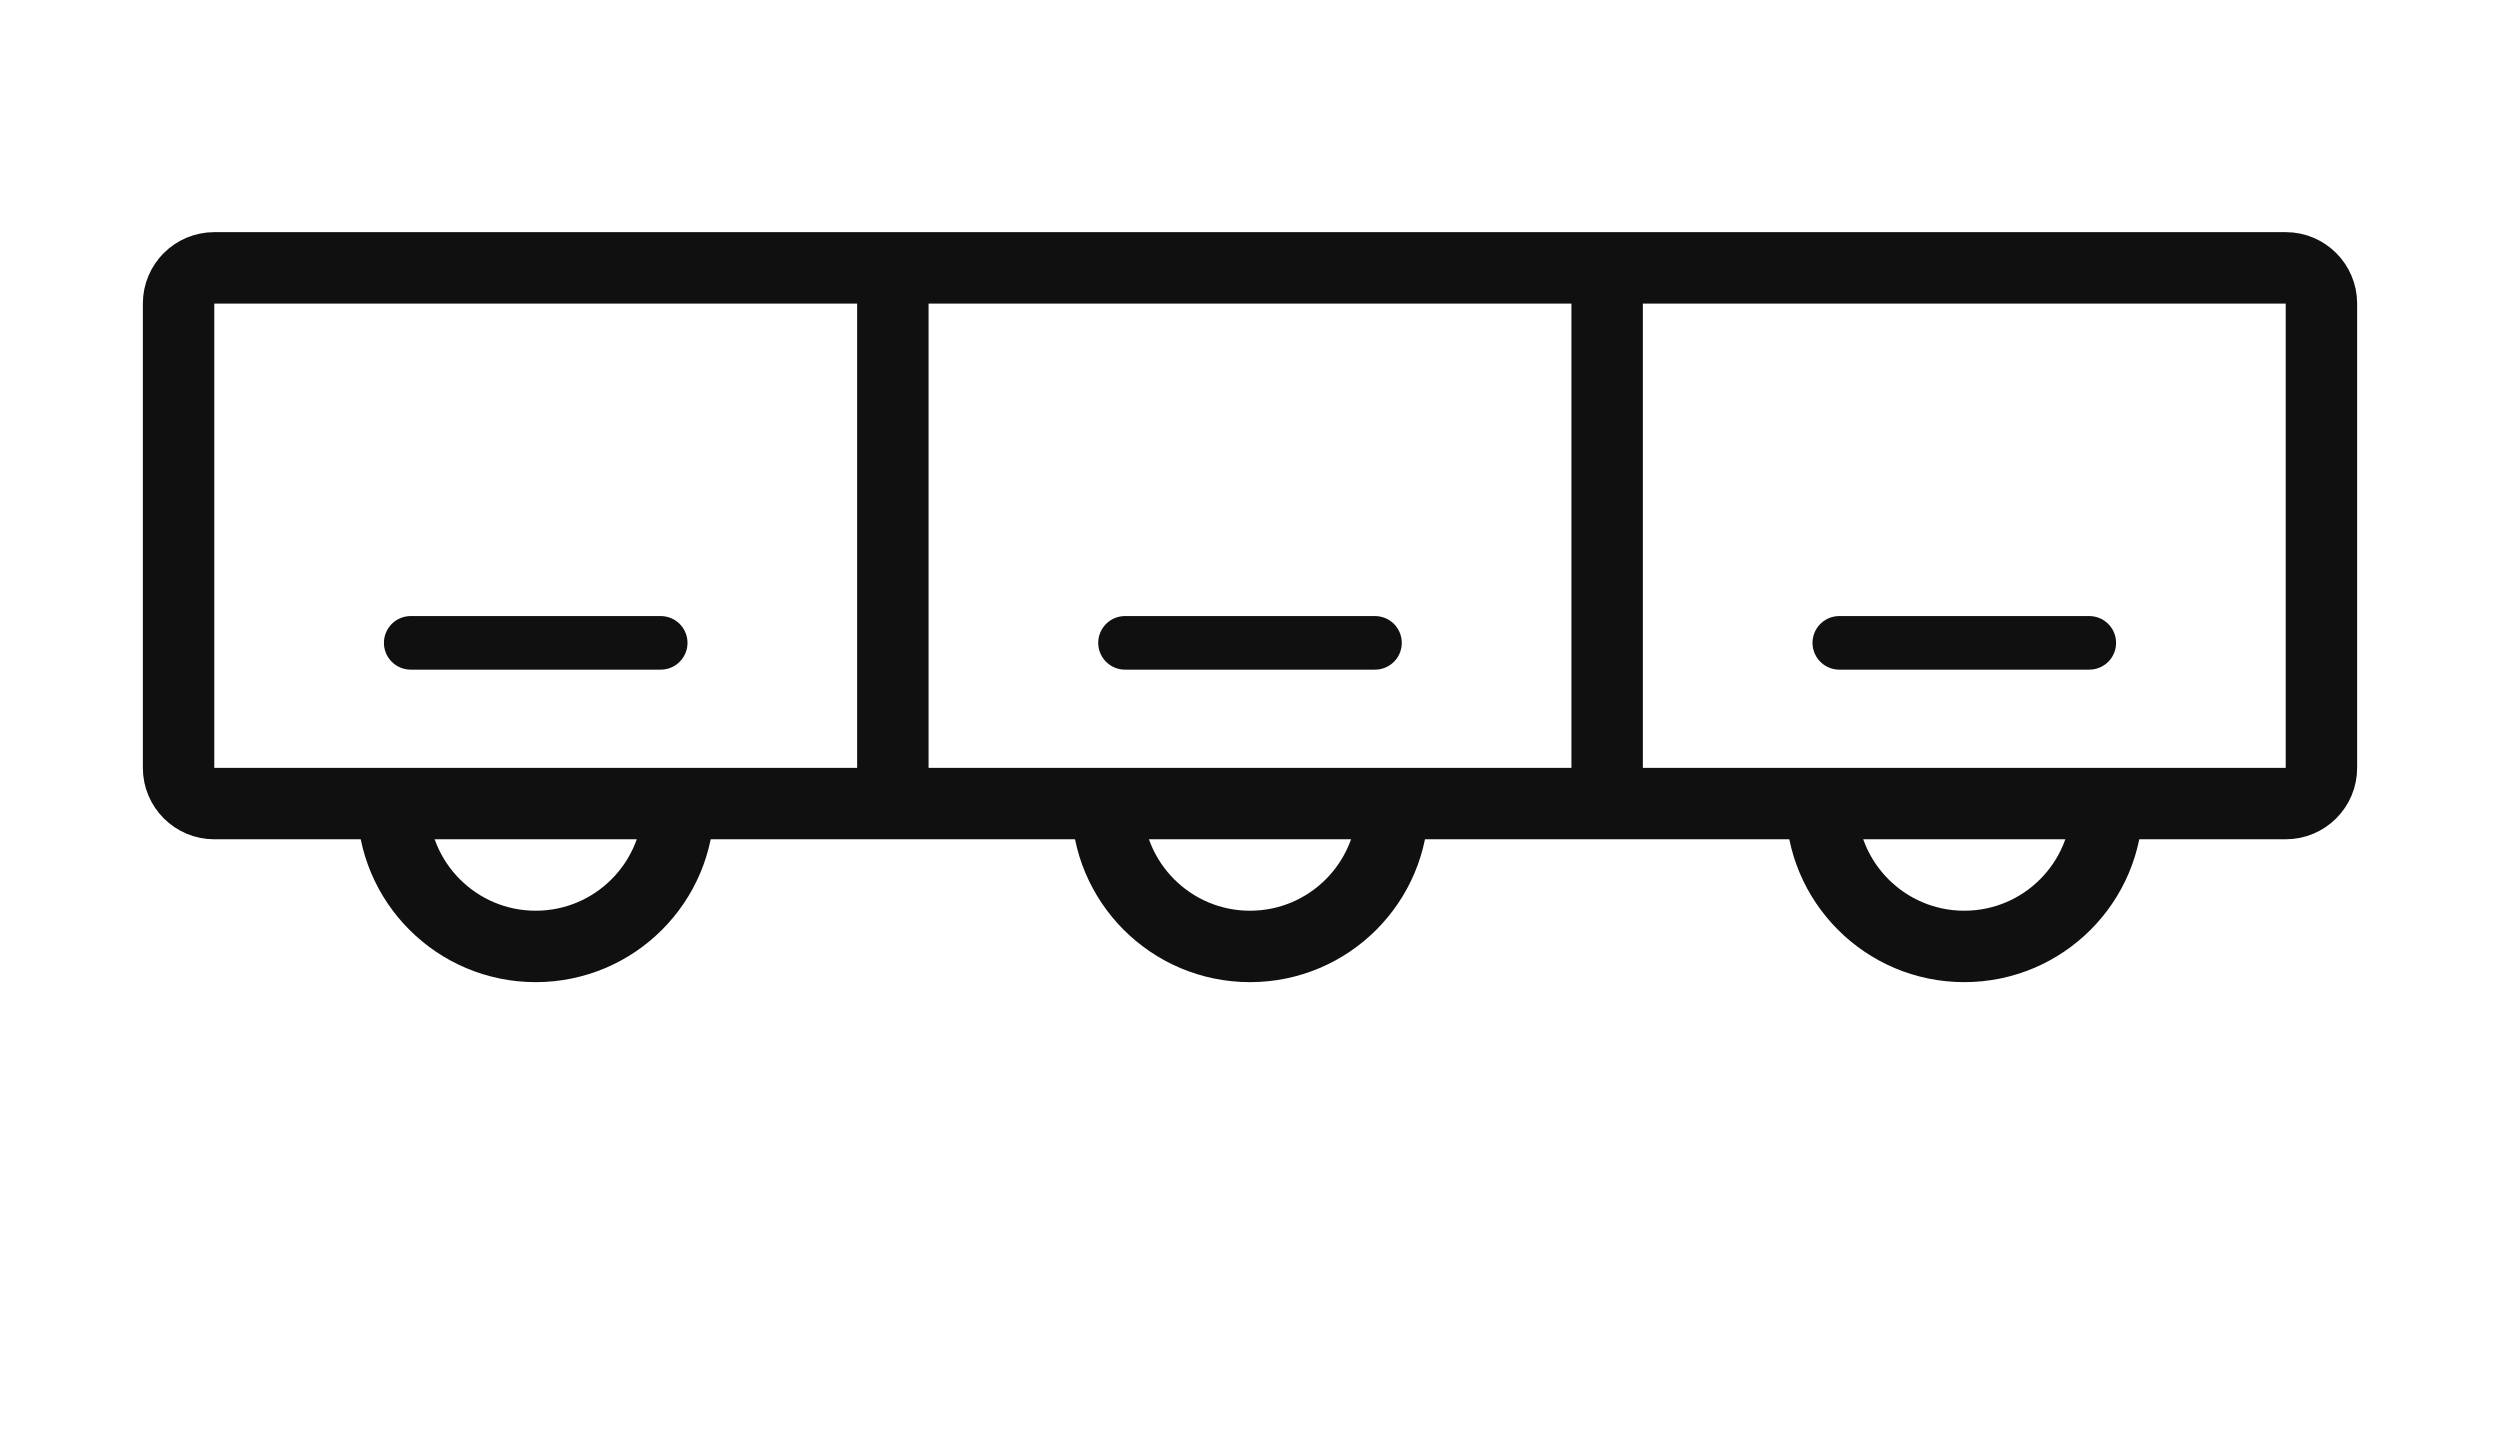
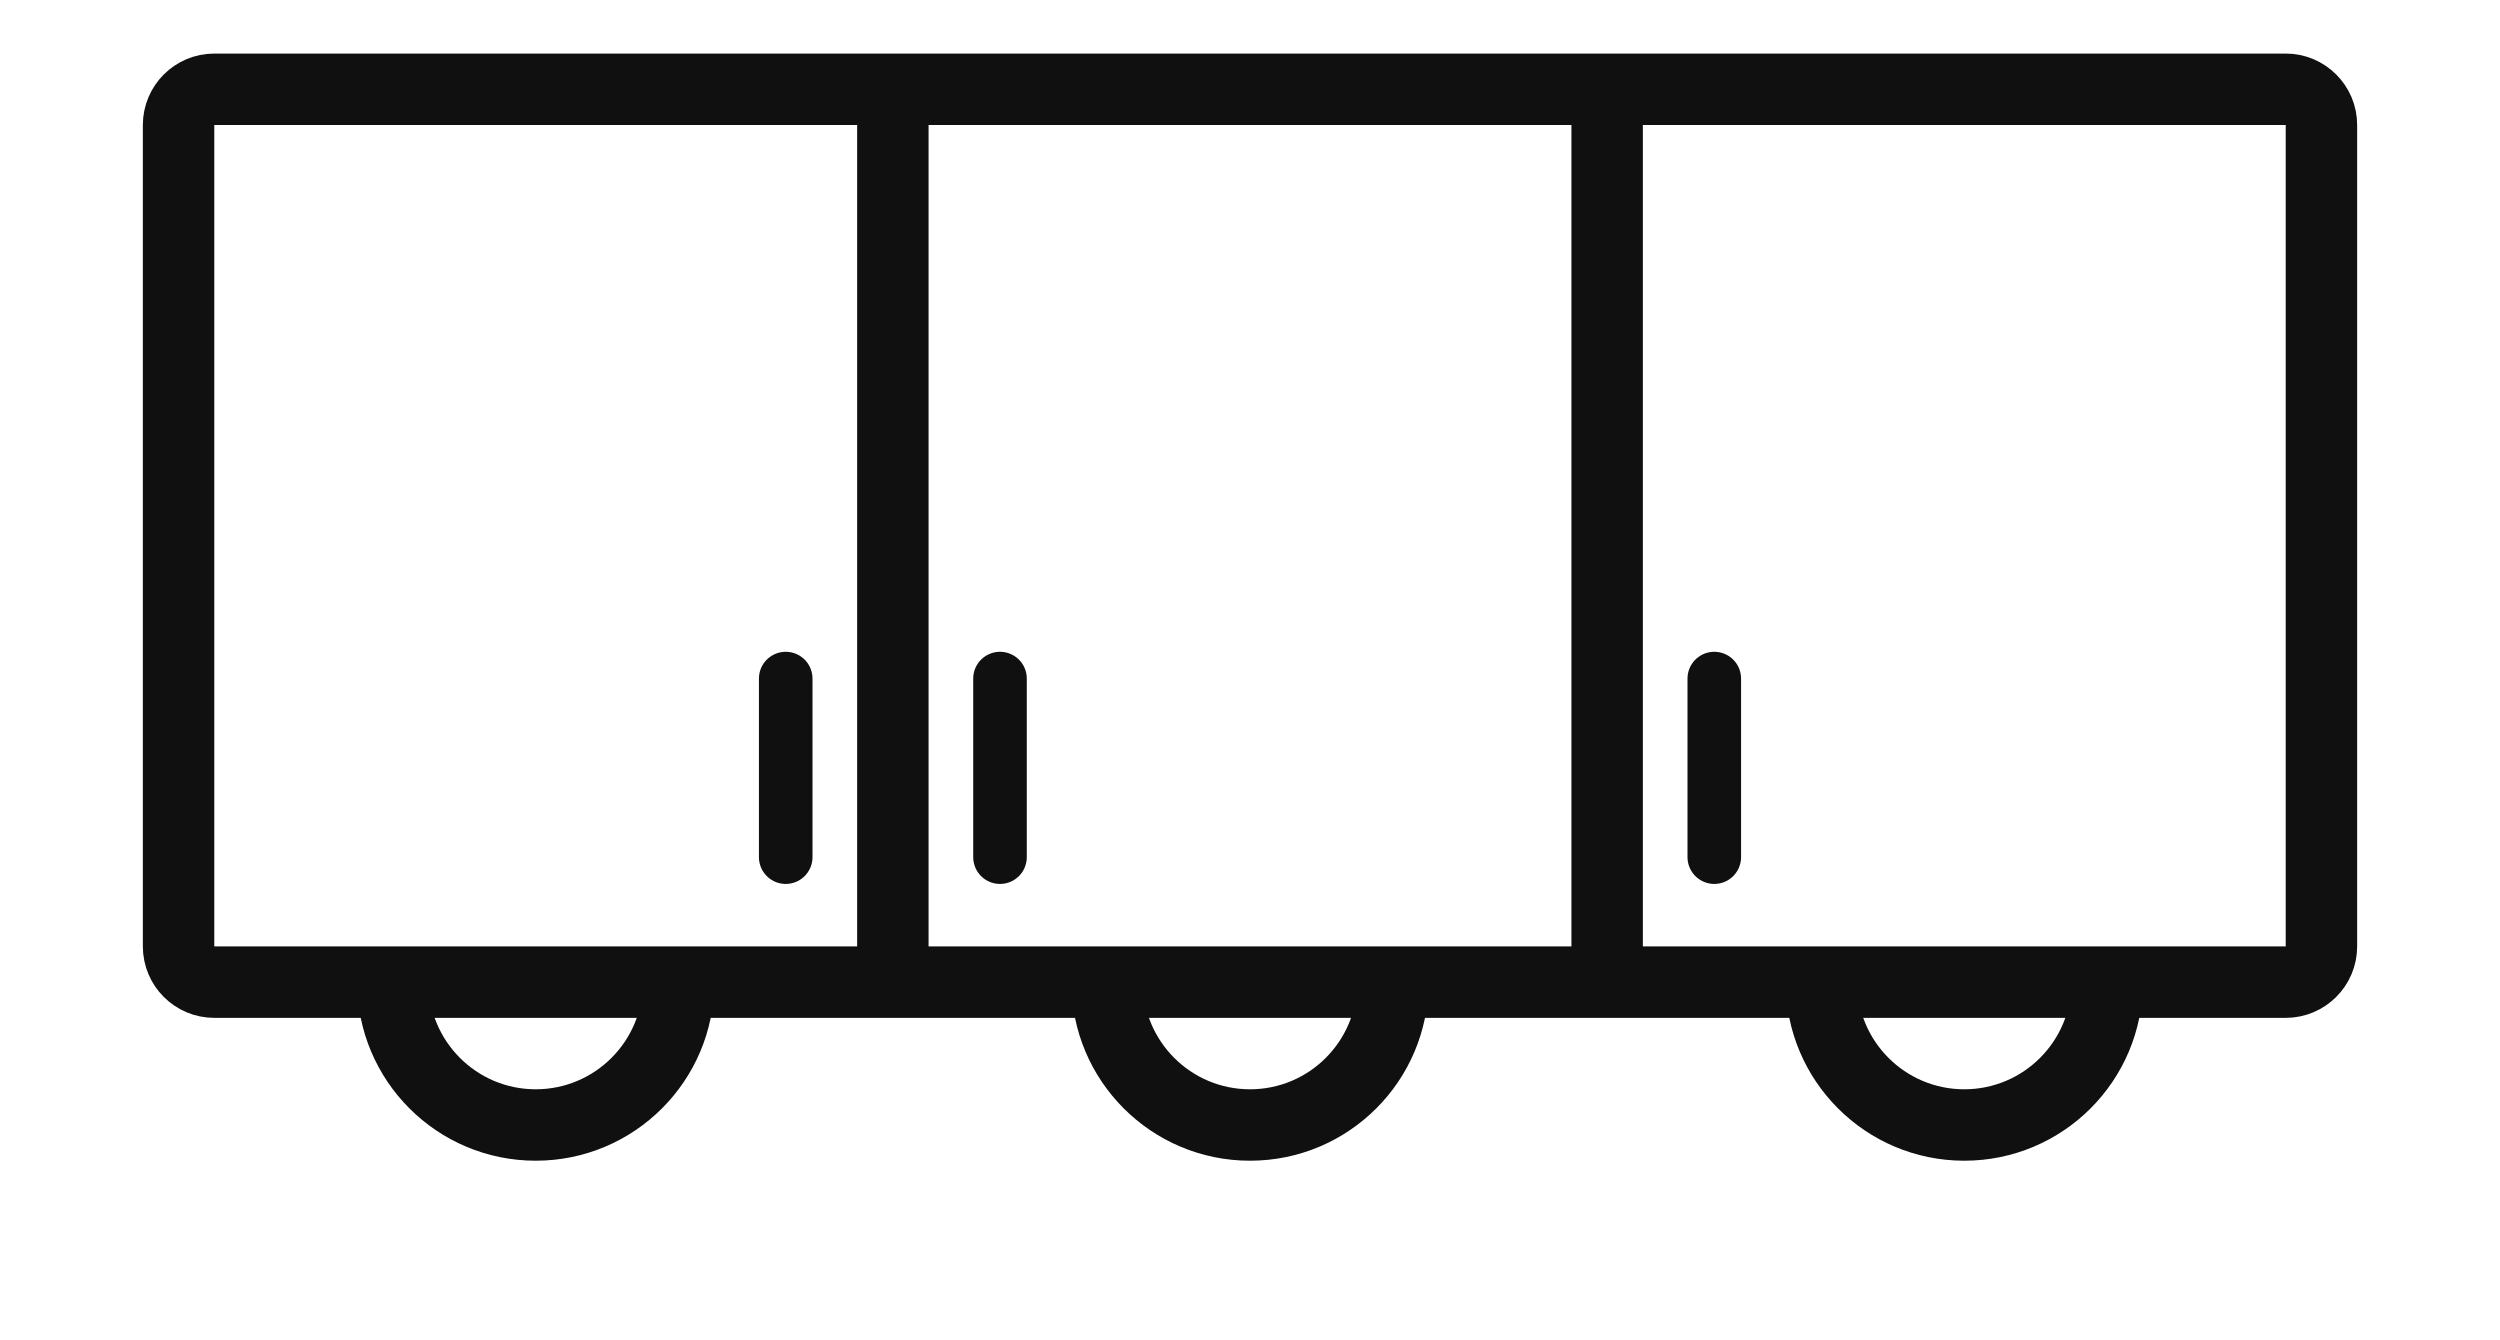
- <svg xmlns="http://www.w3.org/2000/svg" version="1.1" id="Capa_1" color="#101010" viewBox="0 0 140 80">
+ <svg xmlns="http://www.w3.org/2000/svg" version="1.1" id="Capa_1" color="#101010" viewBox="0 0 140 75">
  <g stroke="currentcolor" fill="currentcolor">
-     <rect x="10" y="15" width="120" height="30" rx="2" ry="2" fill="none" stroke-width="4" />
-     <line x1="50" y1="15" x2="50" y2="45" stroke-width="4" />
-     <line x1="90" y1="15" x2="90" y2="45" stroke-width="4" />
-     <line x1="23" y1="36" x2="37" y2="36" stroke-width="3" stroke-linecap="round" />
-     <line x1="63" y1="36" x2="77" y2="36" stroke-width="3" stroke-linecap="round" />
-     <line x1="103" y1="36" x2="117" y2="36" stroke-width="3" stroke-linecap="round" />
-     <path fill="none" stroke-width="4" d="M 22 45 A 8 8 0 0 0 38 45" />
-     <path fill="none" stroke-width="4" d="M 62 45 A 8 8 0 0 0 78 45" />
-     <path fill="none" stroke-width="4" d="M 102 45 A 8 8 0 0 0 118 45" />
+     <rect x="10" y="5" width="120" height="50" rx="2" ry="2" fill="none" stroke-width="4" />
+     <line x1="50" y1="5" x2="50" y2="55" stroke-width="4" />
+     <line x1="90" y1="5" x2="90" y2="55" stroke-width="4" />
+     <g transform="translate(0,10)">
+       <line x1="44" y1="38" x2="44" y2="28" stroke-width="3" stroke-linecap="round" />
+       <line x1="56" y1="38" x2="56" y2="28" stroke-width="3" stroke-linecap="round" />
+       <line x1="96" y1="38" x2="96" y2="28" stroke-width="3" stroke-linecap="round" />
+       <path fill="none" stroke-width="4" d="M 22 45 A 8 8 0 0 0 38 45" />
+       <path fill="none" stroke-width="4" d="M 62 45 A 8 8 0 0 0 78 45" />
+       <path fill="none" stroke-width="4" d="M 102 45 A 8 8 0 0 0 118 45" />
+     </g>
  </g>
</svg>
